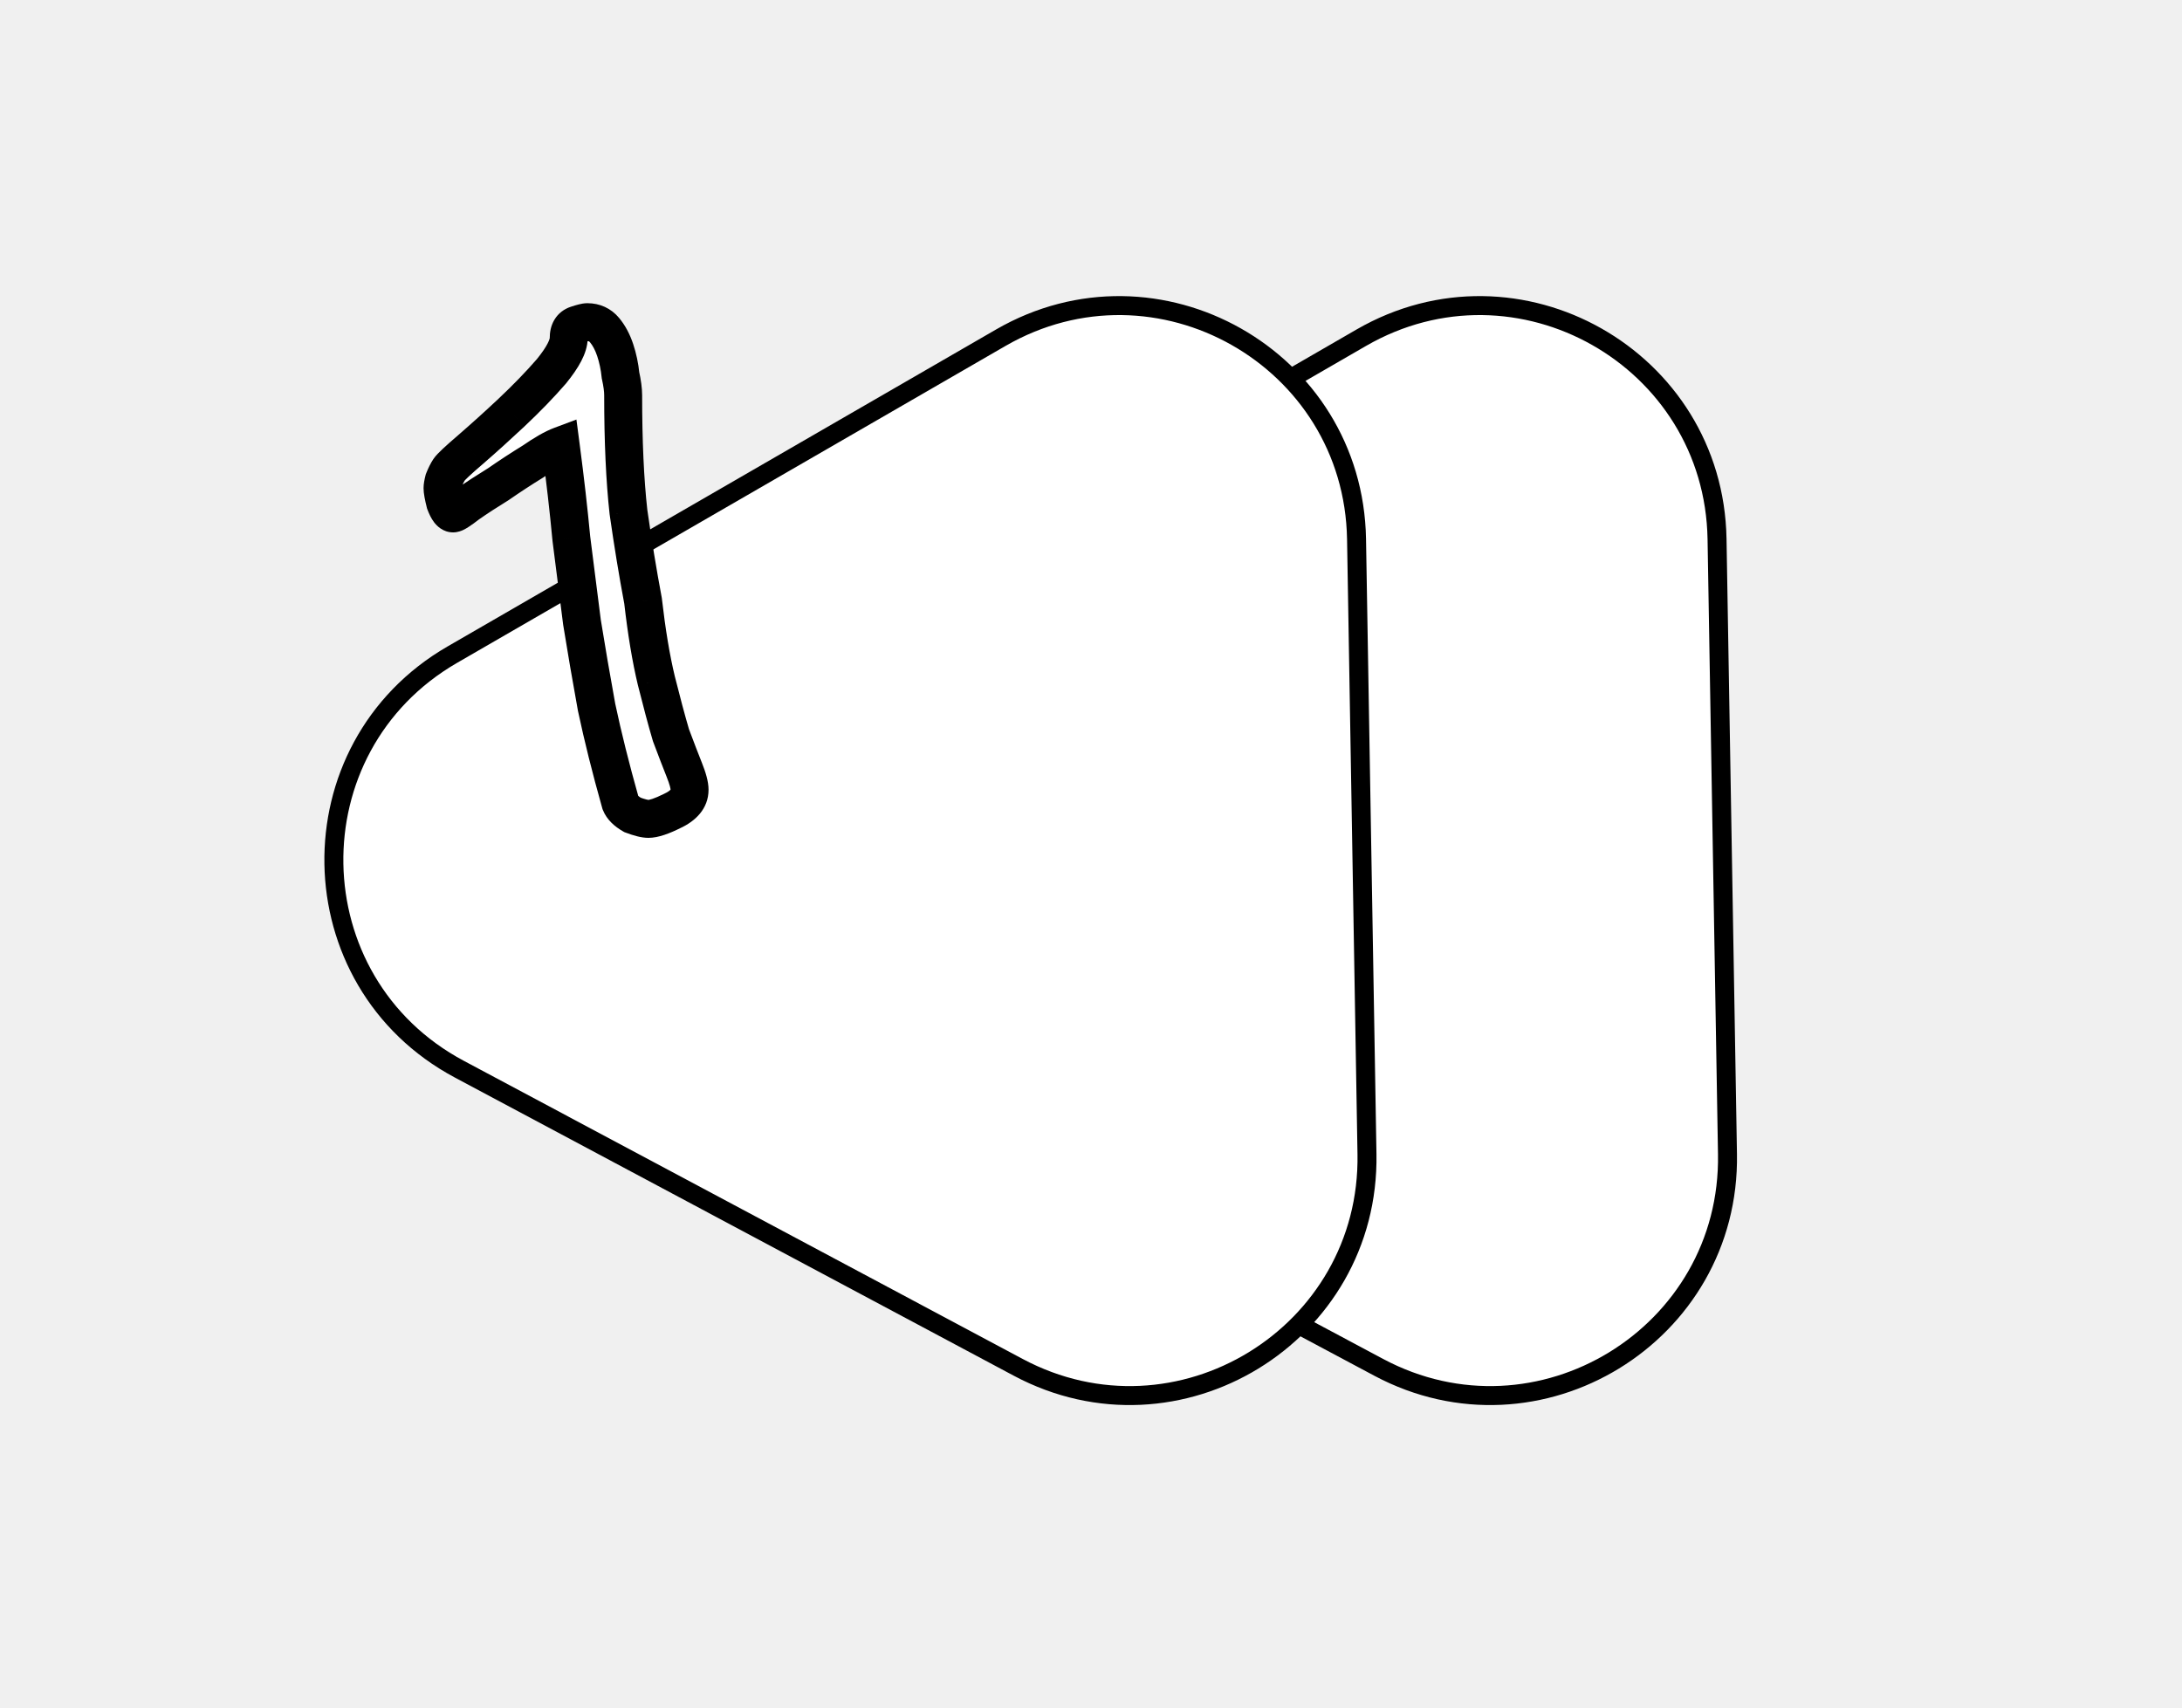
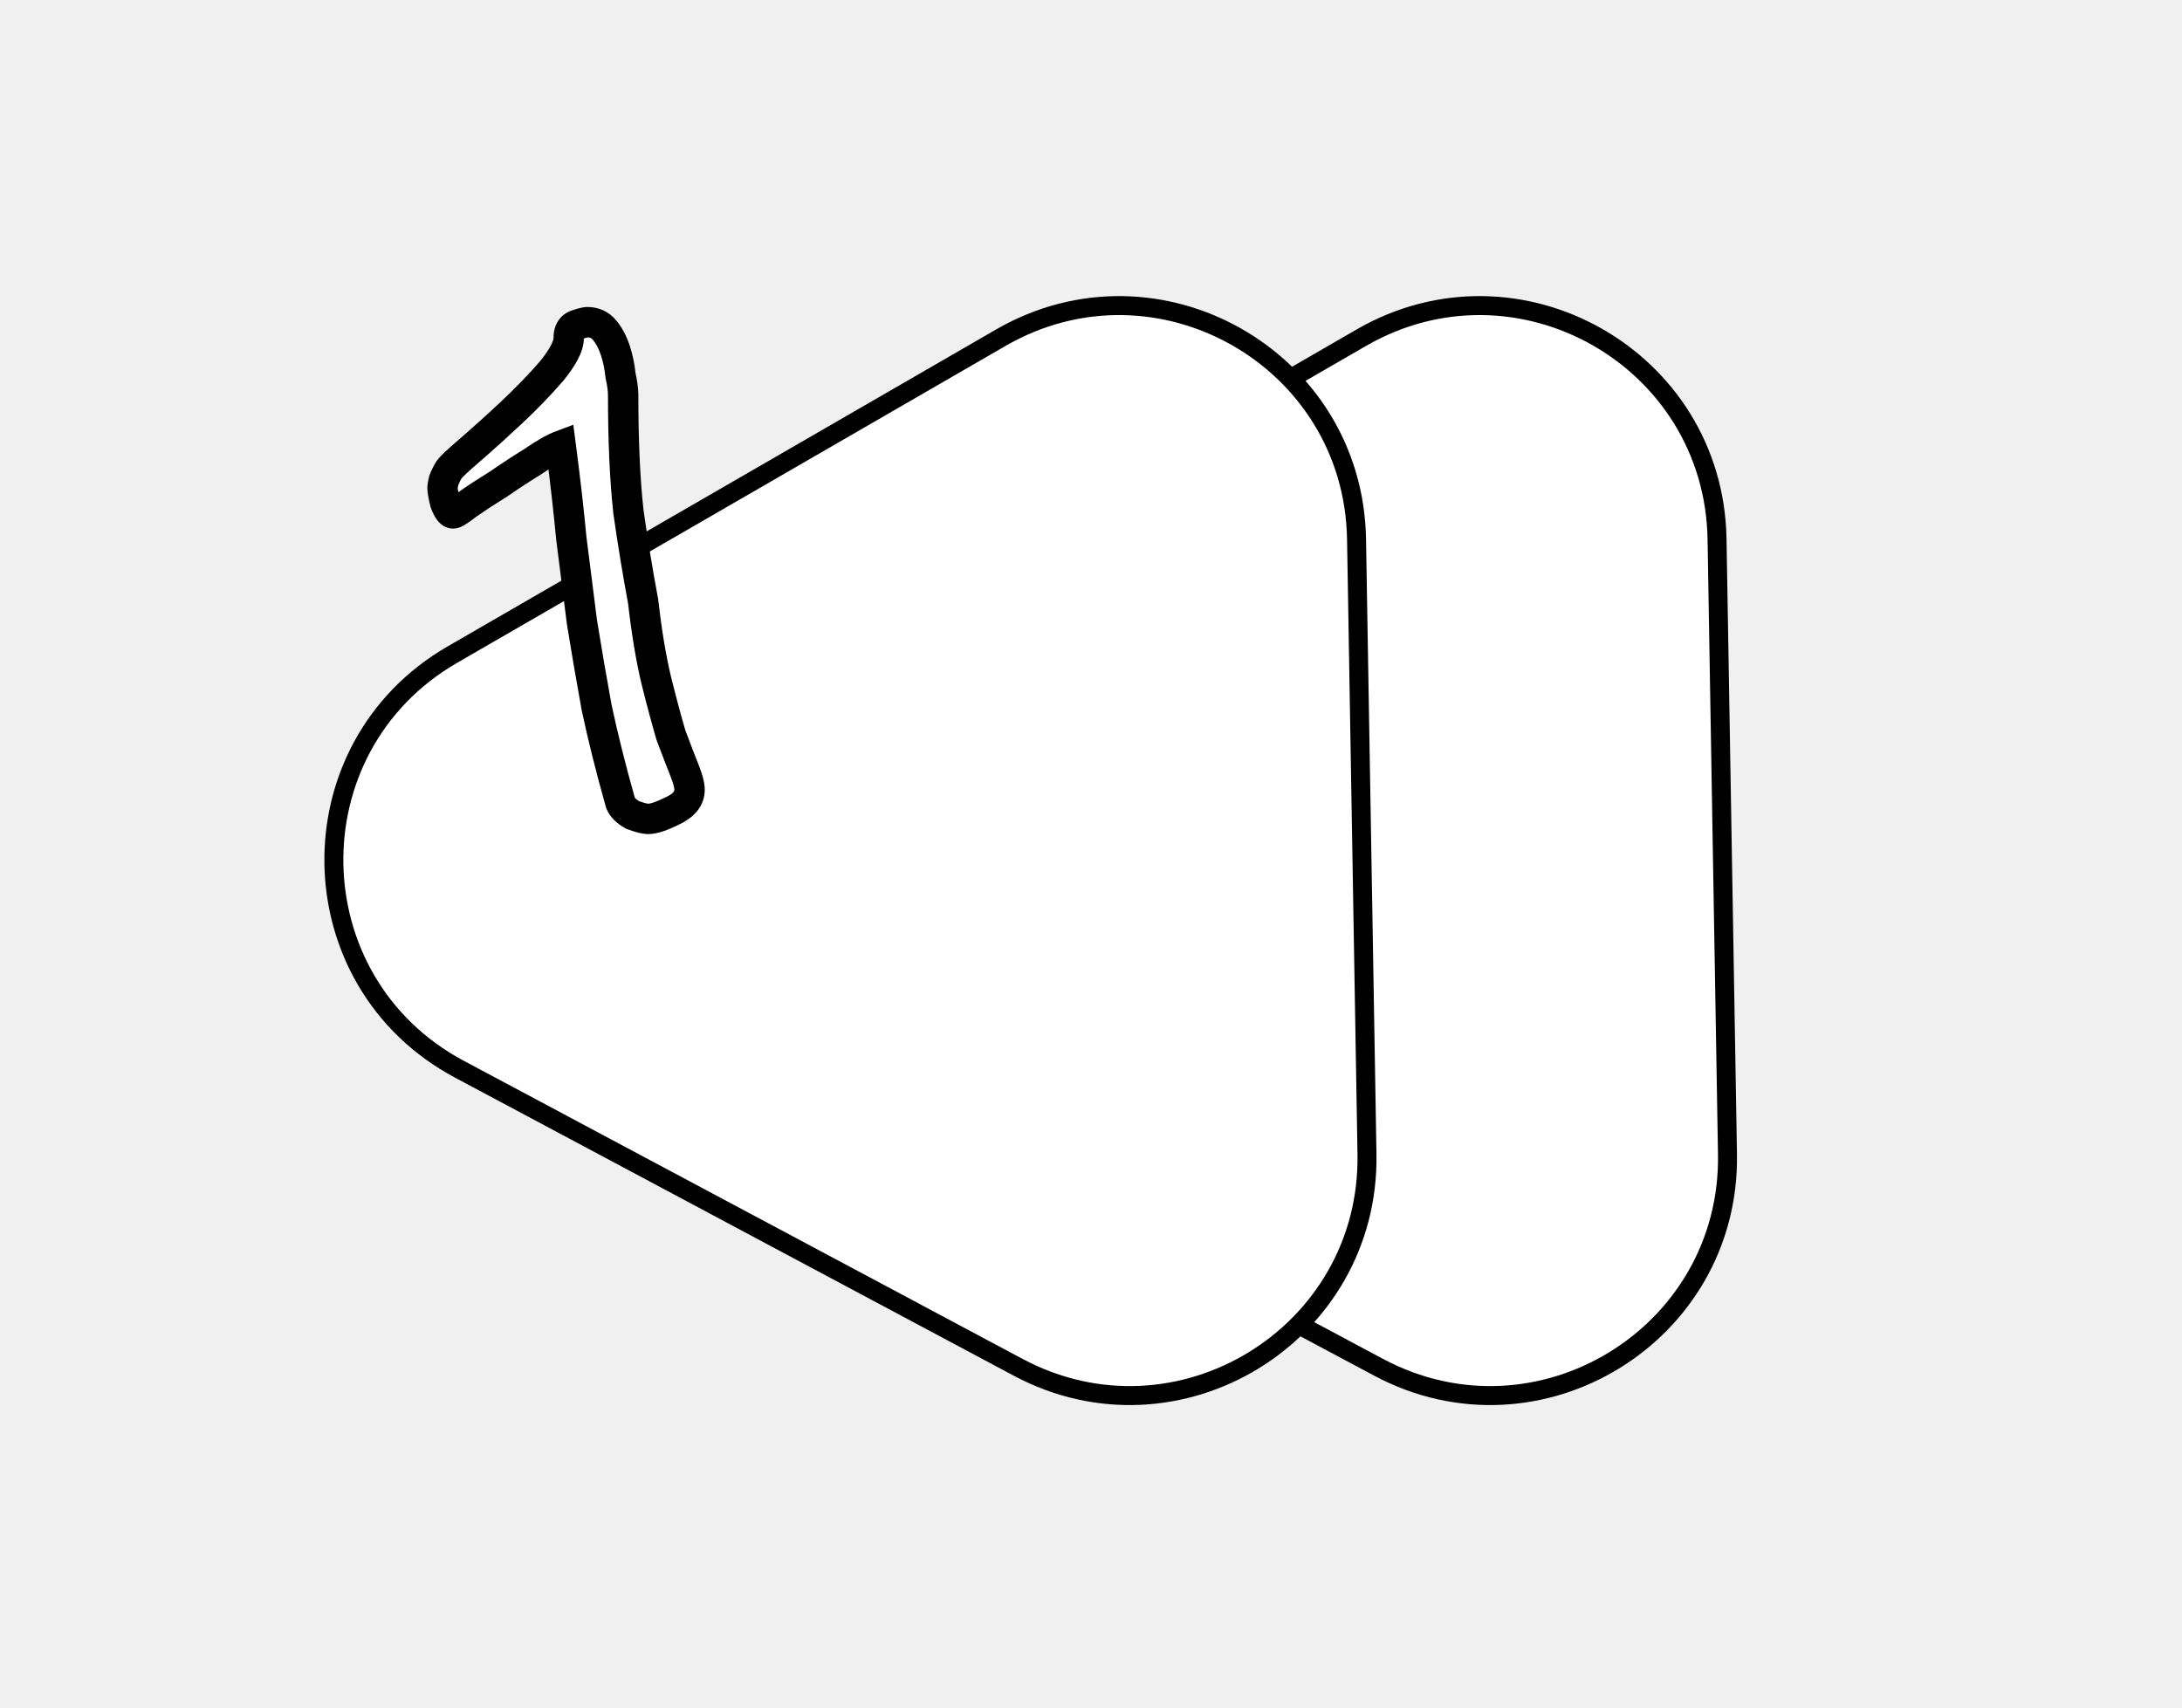
<svg xmlns="http://www.w3.org/2000/svg" width="115" height="90" viewBox="0 0 115 90" fill="none">
-   <path d="M43.212 56.354L72.662 72.066C81.071 76.553 91.206 70.355 91.045 60.826L90.495 28.412C90.333 18.882 79.994 13.032 71.742 17.801L42.841 34.503C34.35 39.41 34.559 51.738 43.212 56.354Z" fill="white" stroke="black" />
-   <path d="M24.212 56.354L53.663 72.066C62.071 76.553 72.206 70.355 72.045 60.826L71.495 28.412C71.333 18.882 60.994 13.032 52.742 17.801L23.841 34.503C15.35 39.41 15.559 51.738 24.212 56.354Z" fill="white" stroke="black" />
+   <path d="M42.841 34.503C34.35 39.41 34.559 51.738 43.212 56.354L72.662 72.066C81.071 76.553 91.206 70.355 91.045 60.826L90.495 28.412C90.333 18.882 79.994 13.032 71.742 17.801L42.841 34.503Z" fill="white" stroke="black" />
+   <path d="M23.841 34.503C15.35 39.41 15.559 51.738 24.212 56.354L53.663 72.066C62.071 76.553 72.206 70.355 72.045 60.826L71.495 28.412C71.333 18.882 60.994 13.032 52.742 17.801L23.841 34.503Z" fill="white" stroke="black" />
  <path d="M36.343 41.62C36.343 42.087 36.039 42.46 35.433 42.74C34.873 43.02 34.453 43.16 34.173 43.16C33.986 43.16 33.706 43.09 33.333 42.95C33.006 42.763 32.796 42.553 32.703 42.32C32.19 40.5 31.77 38.82 31.443 37.28C31.163 35.74 30.906 34.247 30.673 32.8C30.486 31.353 30.299 29.883 30.113 28.39C29.973 26.897 29.786 25.263 29.553 23.49C29.18 23.63 28.689 23.91 28.083 24.33C27.476 24.703 26.869 25.1 26.263 25.52C25.656 25.893 25.119 26.243 24.653 26.57C24.233 26.897 23.976 27.06 23.883 27.06C23.743 27.06 23.603 26.873 23.463 26.5C23.369 26.127 23.323 25.87 23.323 25.73C23.323 25.637 23.346 25.497 23.393 25.31C23.486 25.077 23.579 24.89 23.673 24.75C23.766 24.61 24.14 24.26 24.793 23.7C25.493 23.093 26.216 22.44 26.963 21.74C27.756 20.993 28.456 20.27 29.063 19.57C29.669 18.823 29.973 18.24 29.973 17.82C29.973 17.447 30.113 17.213 30.393 17.12C30.673 17.027 30.86 16.98 30.953 16.98C31.326 16.98 31.63 17.12 31.863 17.4C32.096 17.68 32.283 18.03 32.423 18.45C32.563 18.87 32.656 19.313 32.703 19.78C32.796 20.2 32.843 20.55 32.843 20.83C32.843 23.257 32.936 25.31 33.123 26.99C33.356 28.623 33.613 30.187 33.893 31.68C34.08 33.313 34.313 34.713 34.593 35.88C34.873 37 35.13 37.957 35.363 38.75C35.643 39.497 35.876 40.103 36.063 40.57C36.249 41.037 36.343 41.387 36.343 41.62Z" fill="white" />
-   <path d="M35.433 42.74L35.014 41.832L35 41.839L34.986 41.846L35.433 42.74ZM33.333 42.95L32.837 43.818L32.906 43.858L32.982 43.886L33.333 42.95ZM32.703 42.32L31.74 42.592L31.755 42.642L31.774 42.691L32.703 42.32ZM31.443 37.28L30.459 37.459L30.462 37.473L30.465 37.487L31.443 37.28ZM30.673 32.8L29.681 32.928L29.683 32.944L29.686 32.959L30.673 32.8ZM30.113 28.39L29.117 28.483L29.119 28.499L29.12 28.514L30.113 28.39ZM29.553 23.49L30.544 23.36L30.38 22.112L29.202 22.554L29.553 23.49ZM28.083 24.33L28.607 25.182L28.63 25.168L28.652 25.152L28.083 24.33ZM26.263 25.52L26.787 26.372L26.81 26.358L26.832 26.342L26.263 25.52ZM24.653 26.57L24.079 25.751L24.059 25.765L24.039 25.781L24.653 26.57ZM23.463 26.5L22.493 26.742L22.506 26.798L22.526 26.851L23.463 26.5ZM23.393 25.31L22.464 24.939L22.439 25.002L22.423 25.067L23.393 25.31ZM23.673 24.75L24.505 25.305L24.505 25.305L23.673 24.75ZM24.793 23.7L25.444 24.459L25.448 24.456L24.793 23.7ZM26.963 21.74L27.647 22.47L27.648 22.468L26.963 21.74ZM29.063 19.57L29.819 20.225L29.829 20.213L29.839 20.201L29.063 19.57ZM30.393 17.12L30.709 18.069L30.709 18.069L30.393 17.12ZM31.863 17.4L32.631 16.76L32.631 16.76L31.863 17.4ZM32.423 18.45L31.474 18.766L31.474 18.766L32.423 18.45ZM32.703 19.78L31.708 19.88L31.714 19.939L31.727 19.997L32.703 19.78ZM33.123 26.99L32.129 27.1L32.131 27.116L32.133 27.131L33.123 26.99ZM33.893 31.68L34.886 31.567L34.882 31.531L34.876 31.496L33.893 31.68ZM34.593 35.88L33.62 36.113L33.623 36.123L34.593 35.88ZM35.363 38.75L34.403 39.032L34.414 39.067L34.426 39.101L35.363 38.75ZM36.063 40.57L35.134 40.941L35.134 40.941L36.063 40.57ZM35.343 41.62C35.343 41.626 35.342 41.622 35.345 41.613C35.348 41.605 35.35 41.606 35.339 41.619C35.314 41.651 35.229 41.733 35.014 41.832L35.852 43.648C36.636 43.286 37.343 42.64 37.343 41.62H35.343ZM34.986 41.846C34.732 41.972 34.533 42.056 34.382 42.106C34.221 42.16 34.162 42.16 34.173 42.16V44.16C34.708 44.16 35.312 43.918 35.88 43.634L34.986 41.846ZM34.173 42.16C34.193 42.16 34.164 42.162 34.065 42.137C33.973 42.114 33.847 42.075 33.684 42.014L32.982 43.886C33.369 44.032 33.794 44.16 34.173 44.16V42.16ZM33.829 42.082C33.723 42.021 33.666 41.973 33.637 41.945C33.611 41.919 33.619 41.919 33.631 41.949L31.774 42.691C31.984 43.216 32.407 43.573 32.837 43.818L33.829 42.082ZM33.665 42.048C33.157 40.246 32.742 38.587 32.421 37.072L30.465 37.487C30.797 39.053 31.222 40.754 31.74 42.592L33.665 42.048ZM32.427 37.101C32.148 35.567 31.892 34.08 31.66 32.641L29.686 32.959C29.92 34.413 30.178 35.913 30.459 37.459L32.427 37.101ZM31.665 32.672C31.478 31.227 31.292 29.758 31.105 28.266L29.12 28.514C29.307 30.009 29.494 31.48 29.681 32.928L31.665 32.672ZM31.108 28.297C30.967 26.789 30.779 25.143 30.544 23.36L28.561 23.62C28.793 25.384 28.979 27.005 29.117 28.483L31.108 28.297ZM29.202 22.554C28.712 22.737 28.141 23.073 27.514 23.508L28.652 25.152C29.238 24.747 29.647 24.523 29.904 24.426L29.202 22.554ZM27.559 23.478C26.936 23.861 26.314 24.268 25.694 24.698L26.832 26.342C27.424 25.932 28.016 25.545 28.607 25.182L27.559 23.478ZM25.739 24.668C25.119 25.05 24.566 25.41 24.079 25.751L25.226 27.389C25.673 27.076 26.193 26.737 26.787 26.372L25.739 24.668ZM24.039 25.781C23.838 25.937 23.698 26.037 23.608 26.094C23.563 26.123 23.549 26.128 23.561 26.123C23.567 26.12 23.593 26.108 23.634 26.096C23.669 26.085 23.76 26.06 23.883 26.06V28.06C24.139 28.06 24.342 27.965 24.406 27.936C24.505 27.89 24.6 27.834 24.682 27.781C24.85 27.675 25.047 27.53 25.267 27.359L24.039 25.781ZM23.883 26.06C24.082 26.06 24.237 26.129 24.332 26.193C24.421 26.252 24.464 26.308 24.473 26.32C24.486 26.338 24.456 26.3 24.399 26.149L22.526 26.851C22.61 27.073 22.719 27.316 22.873 27.52C23.007 27.699 23.336 28.06 23.883 28.06V26.06ZM24.433 26.258C24.389 26.083 24.36 25.948 24.342 25.849C24.322 25.738 24.323 25.709 24.323 25.73H22.323C22.323 26.011 22.402 26.382 22.493 26.742L24.433 26.258ZM24.323 25.73C24.323 25.759 24.32 25.76 24.327 25.719C24.333 25.683 24.344 25.628 24.363 25.552L22.423 25.067C22.372 25.268 22.323 25.508 22.323 25.73H24.323ZM24.321 25.681C24.4 25.484 24.464 25.366 24.505 25.305L22.841 24.195C22.695 24.414 22.572 24.669 22.464 24.939L24.321 25.681ZM24.505 25.305C24.478 25.345 24.47 25.348 24.52 25.295C24.56 25.253 24.621 25.192 24.707 25.112C24.878 24.952 25.122 24.735 25.444 24.459L24.142 22.941C23.811 23.225 23.541 23.463 23.339 23.653C23.168 23.814 22.962 24.013 22.841 24.195L24.505 25.305ZM25.448 24.456C26.159 23.84 26.892 23.177 27.647 22.47L26.279 21.011C25.541 21.703 24.827 22.347 24.138 22.944L25.448 24.456ZM27.648 22.468C28.462 21.702 29.186 20.954 29.819 20.225L28.307 18.915C27.726 19.585 27.05 20.284 26.277 21.012L27.648 22.468ZM29.839 20.201C30.167 19.797 30.439 19.406 30.633 19.034C30.82 18.672 30.973 18.256 30.973 17.82H28.973C28.973 17.804 28.974 17.889 28.858 18.111C28.748 18.322 28.565 18.597 28.287 18.939L29.839 20.201ZM30.973 17.82C30.973 17.75 30.987 17.793 30.935 17.88C30.908 17.925 30.87 17.969 30.823 18.006C30.777 18.042 30.735 18.06 30.709 18.069L30.077 16.171C29.731 16.287 29.424 16.511 29.22 16.851C29.029 17.17 28.973 17.517 28.973 17.82H30.973ZM30.709 18.069C30.836 18.026 30.926 18 30.985 17.985C30.999 17.982 31.01 17.979 31.018 17.977C31.022 17.977 31.025 17.976 31.027 17.976C31.029 17.975 31.03 17.975 31.03 17.975C31.03 17.975 31.028 17.975 31.026 17.976C31.023 17.976 31.019 17.977 31.013 17.977C31.002 17.978 30.982 17.98 30.953 17.98V15.98C30.777 15.98 30.608 16.018 30.5 16.045C30.373 16.077 30.23 16.12 30.077 16.171L30.709 18.069ZM30.953 17.98C31.012 17.98 31.036 17.99 31.041 17.993C31.046 17.995 31.064 18.004 31.095 18.04L32.631 16.76C32.202 16.245 31.615 15.98 30.953 15.98V17.98ZM31.095 18.04C31.233 18.206 31.365 18.44 31.474 18.766L33.371 18.134C33.2 17.62 32.959 17.154 32.631 16.76L31.095 18.04ZM31.474 18.766C31.589 19.112 31.668 19.482 31.708 19.88L33.698 19.68C33.644 19.144 33.536 18.628 33.371 18.134L31.474 18.766ZM31.727 19.997C31.812 20.379 31.843 20.651 31.843 20.83H33.843C33.843 20.449 33.781 20.021 33.679 19.563L31.727 19.997ZM31.843 20.83C31.843 23.279 31.937 25.372 32.129 27.1L34.117 26.88C33.935 25.248 33.843 23.234 33.843 20.83H31.843ZM32.133 27.131C32.368 28.778 32.627 30.356 32.91 31.864L34.876 31.496C34.599 30.018 34.344 28.469 34.113 26.849L32.133 27.131ZM32.899 31.794C33.089 33.454 33.328 34.896 33.62 36.113L35.565 35.647C35.297 34.531 35.07 33.173 34.886 31.567L32.899 31.794ZM33.623 36.123C33.905 37.251 34.165 38.222 34.403 39.032L36.322 38.468C36.094 37.692 35.841 36.749 35.563 35.638L33.623 36.123ZM34.426 39.101C34.708 39.851 34.944 40.465 35.134 40.941L36.991 40.199C36.808 39.741 36.578 39.142 36.299 38.399L34.426 39.101ZM35.134 40.941C35.218 41.151 35.273 41.315 35.307 41.44C35.342 41.572 35.343 41.624 35.343 41.62H37.343C37.343 41.181 37.183 40.679 36.991 40.199L35.134 40.941Z" fill="black" />
+   <path d="M35.433 42.74L35.098 42.014L35.086 42.019L35.075 42.025L35.433 42.74ZM33.333 42.95L32.936 43.645L32.992 43.676L33.052 43.699L33.333 42.95ZM32.703 42.32L31.933 42.537L31.944 42.578L31.96 42.617L32.703 42.32ZM31.443 37.28L30.656 37.423L30.658 37.435L30.66 37.446L31.443 37.28ZM30.673 32.8L29.879 32.902L29.881 32.915L29.883 32.927L30.673 32.8ZM30.113 28.39L29.316 28.465L29.317 28.477L29.319 28.489L30.113 28.39ZM29.553 23.49L30.346 23.386L30.215 22.387L29.272 22.741L29.553 23.49ZM28.083 24.33L28.502 25.011L28.52 25L28.538 24.988L28.083 24.33ZM26.263 25.52L26.682 26.201L26.701 26.19L26.718 26.178L26.263 25.52ZM24.653 26.57L24.194 25.915L24.178 25.926L24.162 25.939L24.653 26.57ZM23.463 26.5L22.687 26.694L22.698 26.738L22.714 26.781L23.463 26.5ZM23.393 25.31L22.65 25.013L22.63 25.063L22.617 25.116L23.393 25.31ZM23.673 24.75L24.338 25.194L24.338 25.194L23.673 24.75ZM24.793 23.7L25.314 24.307L25.317 24.305L24.793 23.7ZM26.963 21.74L27.51 22.324L27.511 22.323L26.963 21.74ZM29.063 19.57L29.667 20.094L29.676 20.084L29.684 20.075L29.063 19.57ZM30.393 17.12L30.646 17.879L30.646 17.879L30.393 17.12ZM31.863 17.4L32.477 16.888L32.477 16.888L31.863 17.4ZM32.423 18.45L31.664 18.703L31.664 18.703L32.423 18.45ZM32.703 19.78L31.907 19.86L31.912 19.907L31.922 19.953L32.703 19.78ZM33.123 26.99L32.328 27.078L32.329 27.091L32.331 27.103L33.123 26.99ZM33.893 31.68L34.688 31.589L34.684 31.561L34.679 31.533L33.893 31.68ZM34.593 35.88L33.815 36.067L33.817 36.074L34.593 35.88ZM35.363 38.75L34.595 38.976L34.603 39.004L34.614 39.031L35.363 38.75ZM36.063 40.57L35.32 40.867L35.32 40.867L36.063 40.57ZM35.543 41.62C35.543 41.664 35.534 41.697 35.494 41.745C35.444 41.808 35.331 41.906 35.098 42.014L35.768 43.466C36.517 43.121 37.143 42.529 37.143 41.62H35.543ZM35.075 42.025C34.521 42.301 34.249 42.36 34.173 42.36V43.96C34.657 43.96 35.224 43.739 35.791 43.456L35.075 42.025ZM34.173 42.36C34.175 42.36 34.163 42.36 34.134 42.356C34.106 42.352 34.067 42.344 34.017 42.331C33.915 42.306 33.782 42.264 33.614 42.201L33.052 43.699C33.437 43.843 33.832 43.96 34.173 43.96V42.36ZM33.73 42.255C33.485 42.116 33.446 42.023 33.446 42.023L31.96 42.617C32.147 43.084 32.527 43.411 32.936 43.645L33.73 42.255ZM33.473 42.103C32.963 40.297 32.548 38.634 32.225 37.114L30.66 37.446C30.991 39.006 31.416 40.703 31.933 42.537L33.473 42.103ZM32.23 37.137C31.951 35.602 31.695 34.114 31.463 32.673L29.883 32.927C30.117 34.38 30.375 35.878 30.656 37.423L32.23 37.137ZM31.466 32.698C31.28 31.252 31.093 29.783 30.907 28.291L29.319 28.489C29.506 29.984 29.693 31.455 29.879 32.902L31.466 32.698ZM30.909 28.315C30.768 26.81 30.58 25.167 30.346 23.386L28.76 23.594C28.992 25.36 29.177 26.983 29.316 28.465L30.909 28.315ZM29.272 22.741C28.805 22.916 28.251 23.241 27.627 23.672L28.538 24.988C29.128 24.579 29.554 24.344 29.834 24.239L29.272 22.741ZM27.663 23.649C27.044 24.03 26.425 24.434 25.807 24.862L26.718 26.178C27.314 25.766 27.908 25.377 28.502 25.011L27.663 23.649ZM25.843 24.839C25.227 25.218 24.676 25.577 24.194 25.915L25.112 27.225C25.563 26.91 26.086 26.568 26.682 26.201L25.843 24.839ZM24.162 25.939C23.959 26.096 23.813 26.201 23.716 26.263C23.666 26.294 23.645 26.305 23.645 26.304C23.646 26.304 23.663 26.296 23.692 26.287C23.717 26.279 23.787 26.26 23.883 26.26V27.86C24.093 27.86 24.262 27.782 24.322 27.754C24.41 27.713 24.496 27.663 24.575 27.612C24.734 27.511 24.926 27.371 25.144 27.201L24.162 25.939ZM23.883 26.26C24.035 26.26 24.152 26.313 24.222 26.359C24.255 26.381 24.278 26.402 24.291 26.416C24.305 26.429 24.311 26.438 24.313 26.44C24.314 26.442 24.304 26.428 24.283 26.387C24.264 26.348 24.24 26.293 24.212 26.219L22.714 26.781C22.794 26.996 22.896 27.218 23.033 27.4C23.154 27.562 23.431 27.86 23.883 27.86V26.26ZM24.239 26.306C24.195 26.129 24.164 25.99 24.145 25.884C24.124 25.77 24.123 25.727 24.123 25.73H22.523C22.523 25.983 22.596 26.331 22.687 26.694L24.239 26.306ZM24.123 25.73C24.123 25.744 24.122 25.733 24.129 25.686C24.137 25.643 24.149 25.583 24.169 25.504L22.617 25.116C22.567 25.314 22.523 25.533 22.523 25.73H24.123ZM24.136 25.607C24.217 25.403 24.287 25.271 24.338 25.194L23.007 24.306C22.872 24.509 22.755 24.751 22.65 25.013L24.136 25.607ZM24.338 25.194C24.325 25.214 24.371 25.153 24.57 24.966C24.744 24.803 24.991 24.584 25.313 24.307L24.272 23.093C23.942 23.376 23.675 23.612 23.476 23.799C23.301 23.962 23.114 24.146 23.007 24.306L24.338 25.194ZM25.317 24.305C26.025 23.69 26.756 23.03 27.51 22.324L26.416 21.156C25.676 21.85 24.96 22.496 24.269 23.095L25.317 24.305ZM27.511 22.323C28.321 21.561 29.04 20.818 29.667 20.094L28.458 19.046C27.872 19.722 27.192 20.426 26.415 21.157L27.511 22.323ZM29.684 20.075C30.007 19.677 30.27 19.298 30.455 18.942C30.636 18.594 30.773 18.211 30.773 17.82H29.173C29.173 17.849 29.158 17.968 29.035 18.203C28.917 18.431 28.725 18.717 28.442 19.066L29.684 20.075ZM30.773 17.82C30.773 17.727 30.791 17.731 30.764 17.777C30.749 17.801 30.727 17.826 30.7 17.848C30.674 17.868 30.652 17.877 30.646 17.879L30.14 16.361C29.835 16.463 29.569 16.659 29.392 16.953C29.224 17.232 29.173 17.54 29.173 17.82H30.773ZM30.646 17.879C30.775 17.836 30.871 17.808 30.937 17.791C30.97 17.783 30.989 17.779 30.997 17.778C31.008 17.776 30.99 17.78 30.953 17.78V16.18C30.803 16.18 30.653 16.213 30.549 16.239C30.428 16.269 30.29 16.311 30.14 16.361L30.646 17.879ZM30.953 17.78C31.095 17.78 31.171 17.82 31.248 17.912L32.477 16.888C32.088 16.42 31.557 16.18 30.953 16.18V17.78ZM31.248 17.912C31.406 18.101 31.549 18.358 31.664 18.703L33.182 18.197C33.017 17.702 32.787 17.259 32.477 16.888L31.248 17.912ZM31.664 18.703C31.784 19.064 31.866 19.448 31.907 19.86L33.499 19.7C33.447 19.178 33.342 18.677 33.182 18.197L31.664 18.703ZM31.922 19.953C32.008 20.343 32.043 20.631 32.043 20.83H33.643C33.643 20.469 33.584 20.056 33.484 19.607L31.922 19.953ZM32.043 20.83C32.043 23.275 32.137 25.359 32.328 27.078L33.918 26.902C33.736 25.261 33.643 23.239 33.643 20.83H32.043ZM32.331 27.103C32.566 28.747 32.824 30.322 33.106 31.827L34.679 31.533C34.401 30.052 34.147 28.5 33.915 26.877L32.331 27.103ZM33.098 31.771C33.287 33.425 33.525 34.859 33.815 36.067L35.371 35.693C35.1 34.567 34.872 33.201 34.688 31.589L33.098 31.771ZM33.817 36.074C34.098 37.201 34.358 38.169 34.595 38.976L36.13 38.524C35.901 37.745 35.647 36.799 35.369 35.686L33.817 36.074ZM34.614 39.031C34.895 39.78 35.13 40.393 35.32 40.867L36.806 40.273C36.622 39.814 36.391 39.213 36.112 38.469L34.614 39.031ZM35.32 40.867C35.502 41.323 35.543 41.551 35.543 41.62H37.143C37.143 41.222 36.996 40.75 36.806 40.273L35.32 40.867Z" fill="black" />
</svg>
